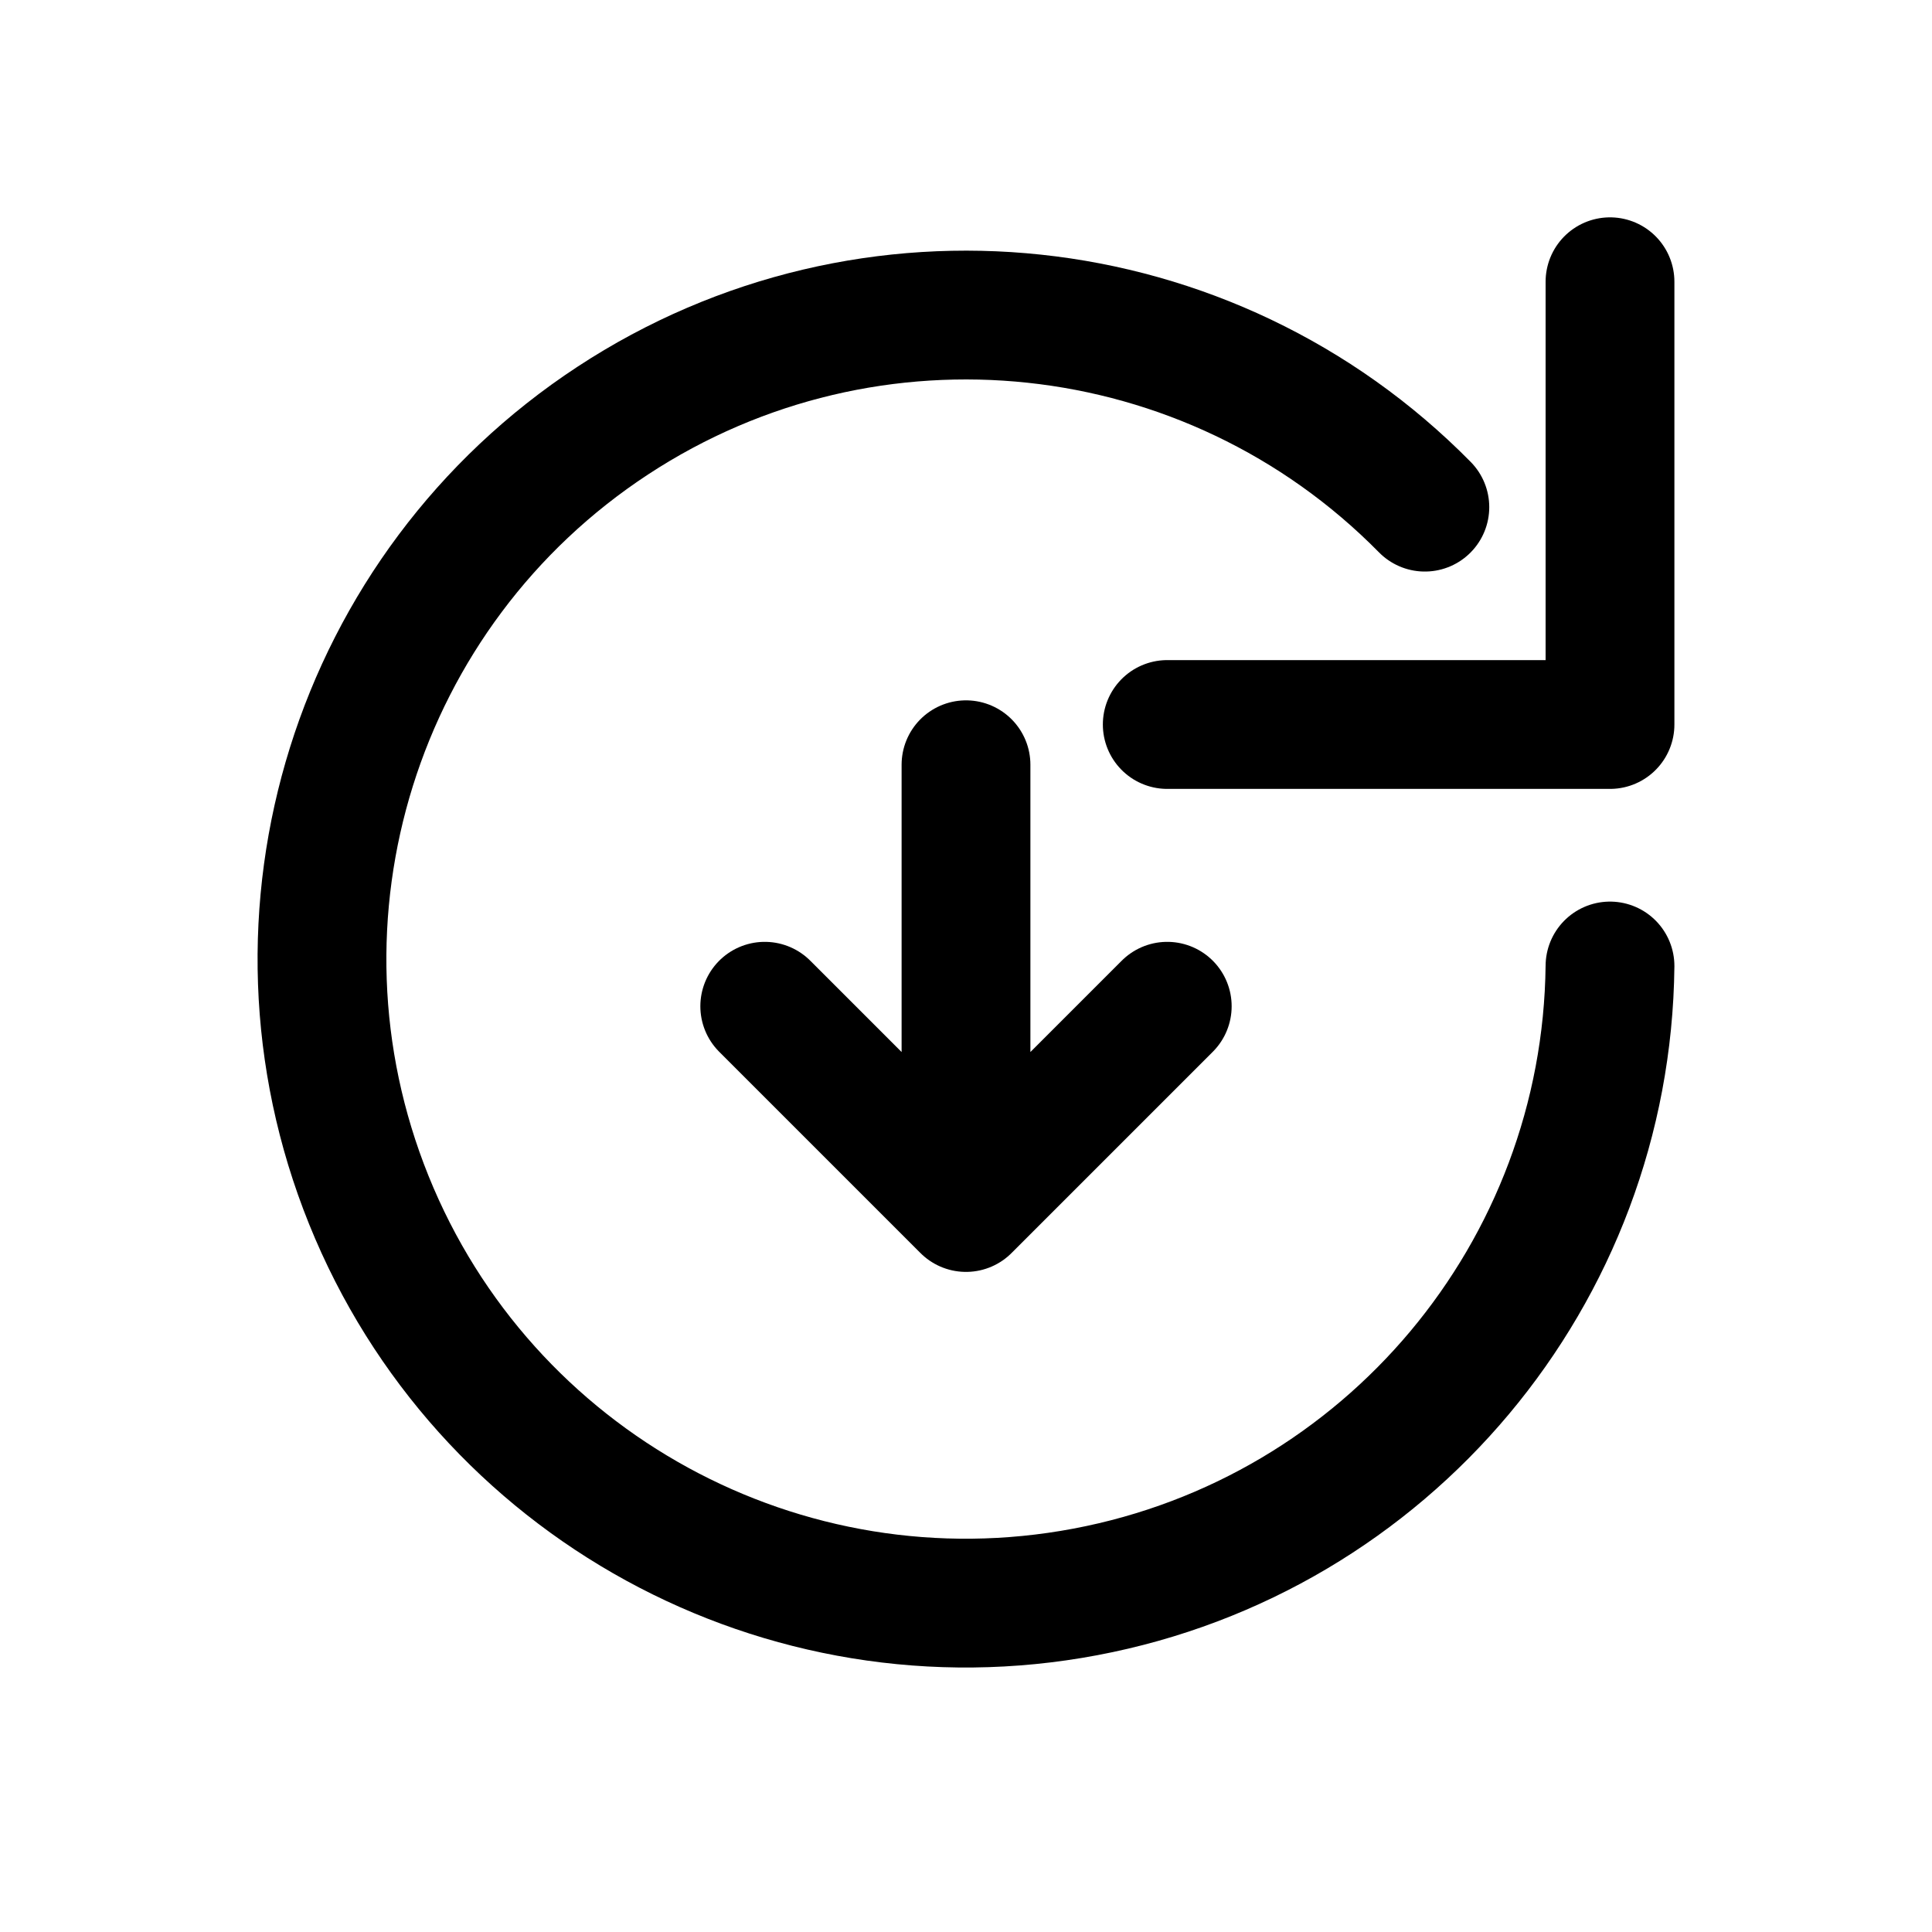
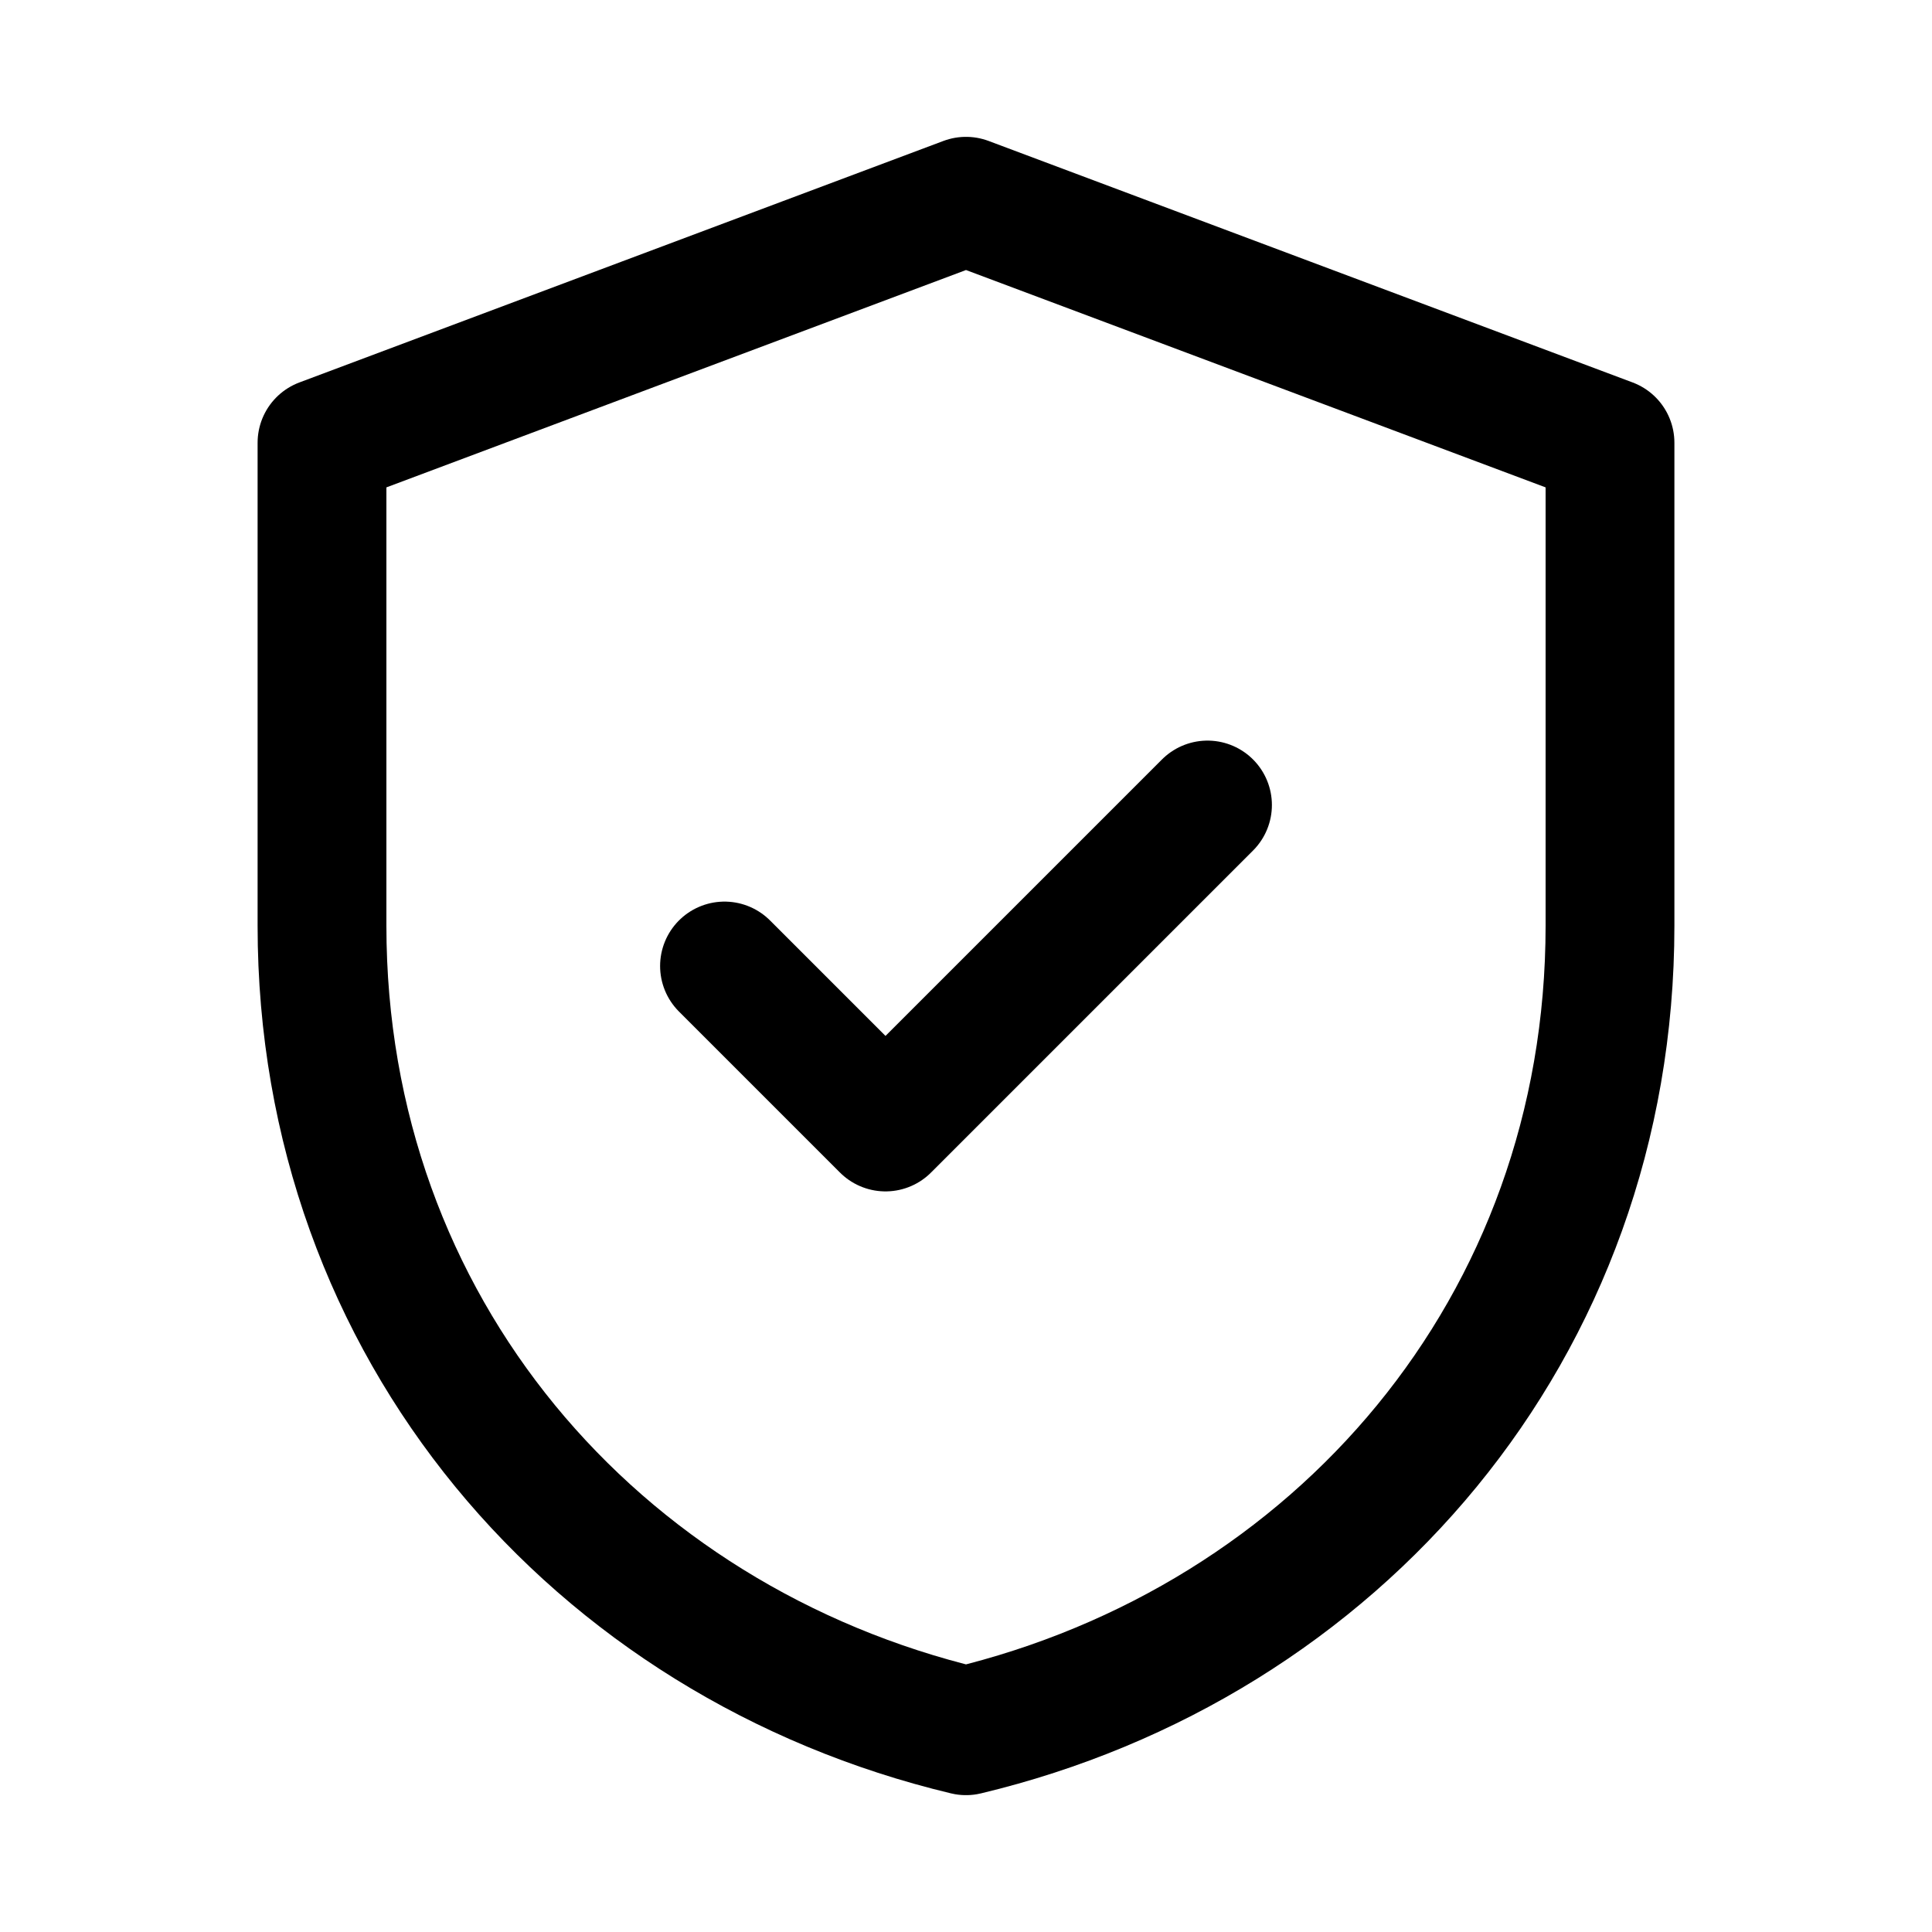
<svg xmlns="http://www.w3.org/2000/svg" viewBox="0 0 24 24" width="24" height="24" fill="none" stroke="currentColor" stroke-width="1.6" stroke-linecap="round" stroke-linejoin="round">
-   <path d="M20 12a8 8 0 1 1-2.3-5.7" />
-   <path d="M20 3.5V9h-5.5" />
-   <path d="M12 9.5v5.5M9.5 12.5L12 15l2.5-2.5" />
+   <path d="M12 2.5l8 3v6c0 5-3.4 8.9-8 10-4.6-1.1-8-5-8-10v-6z" />
+   <path d="M9 12l2 2 4-4" />
</svg>
